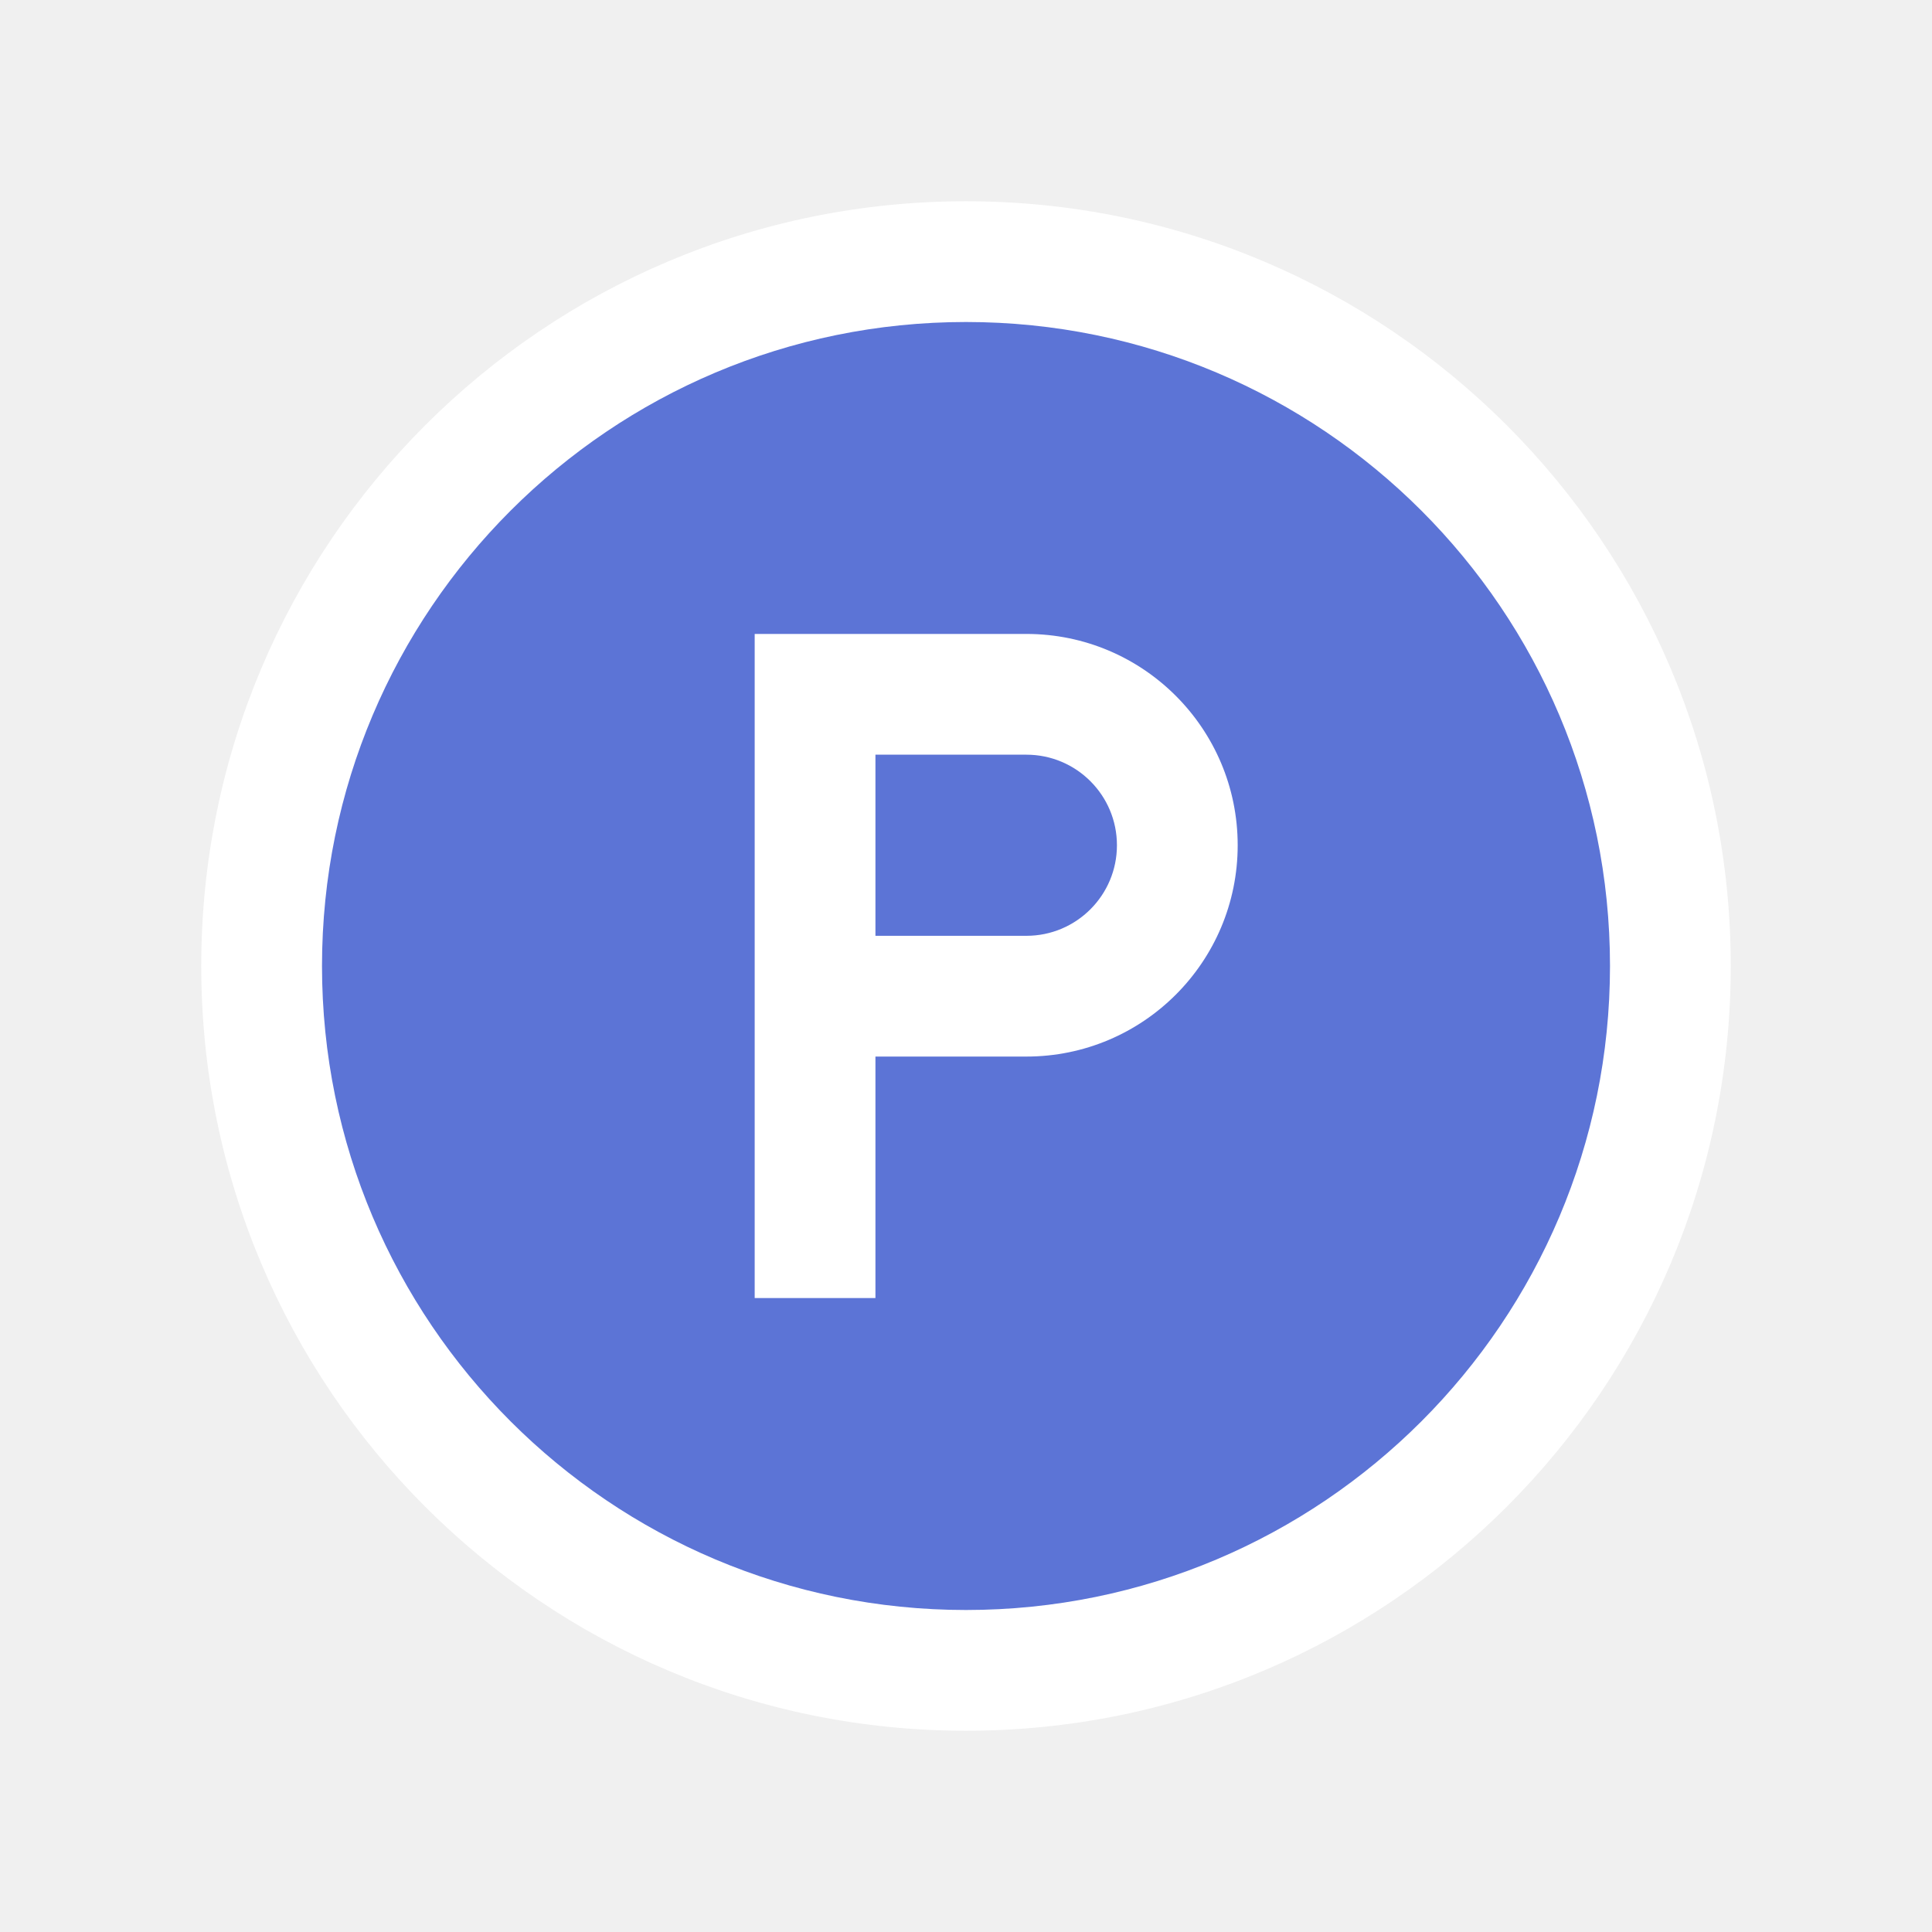
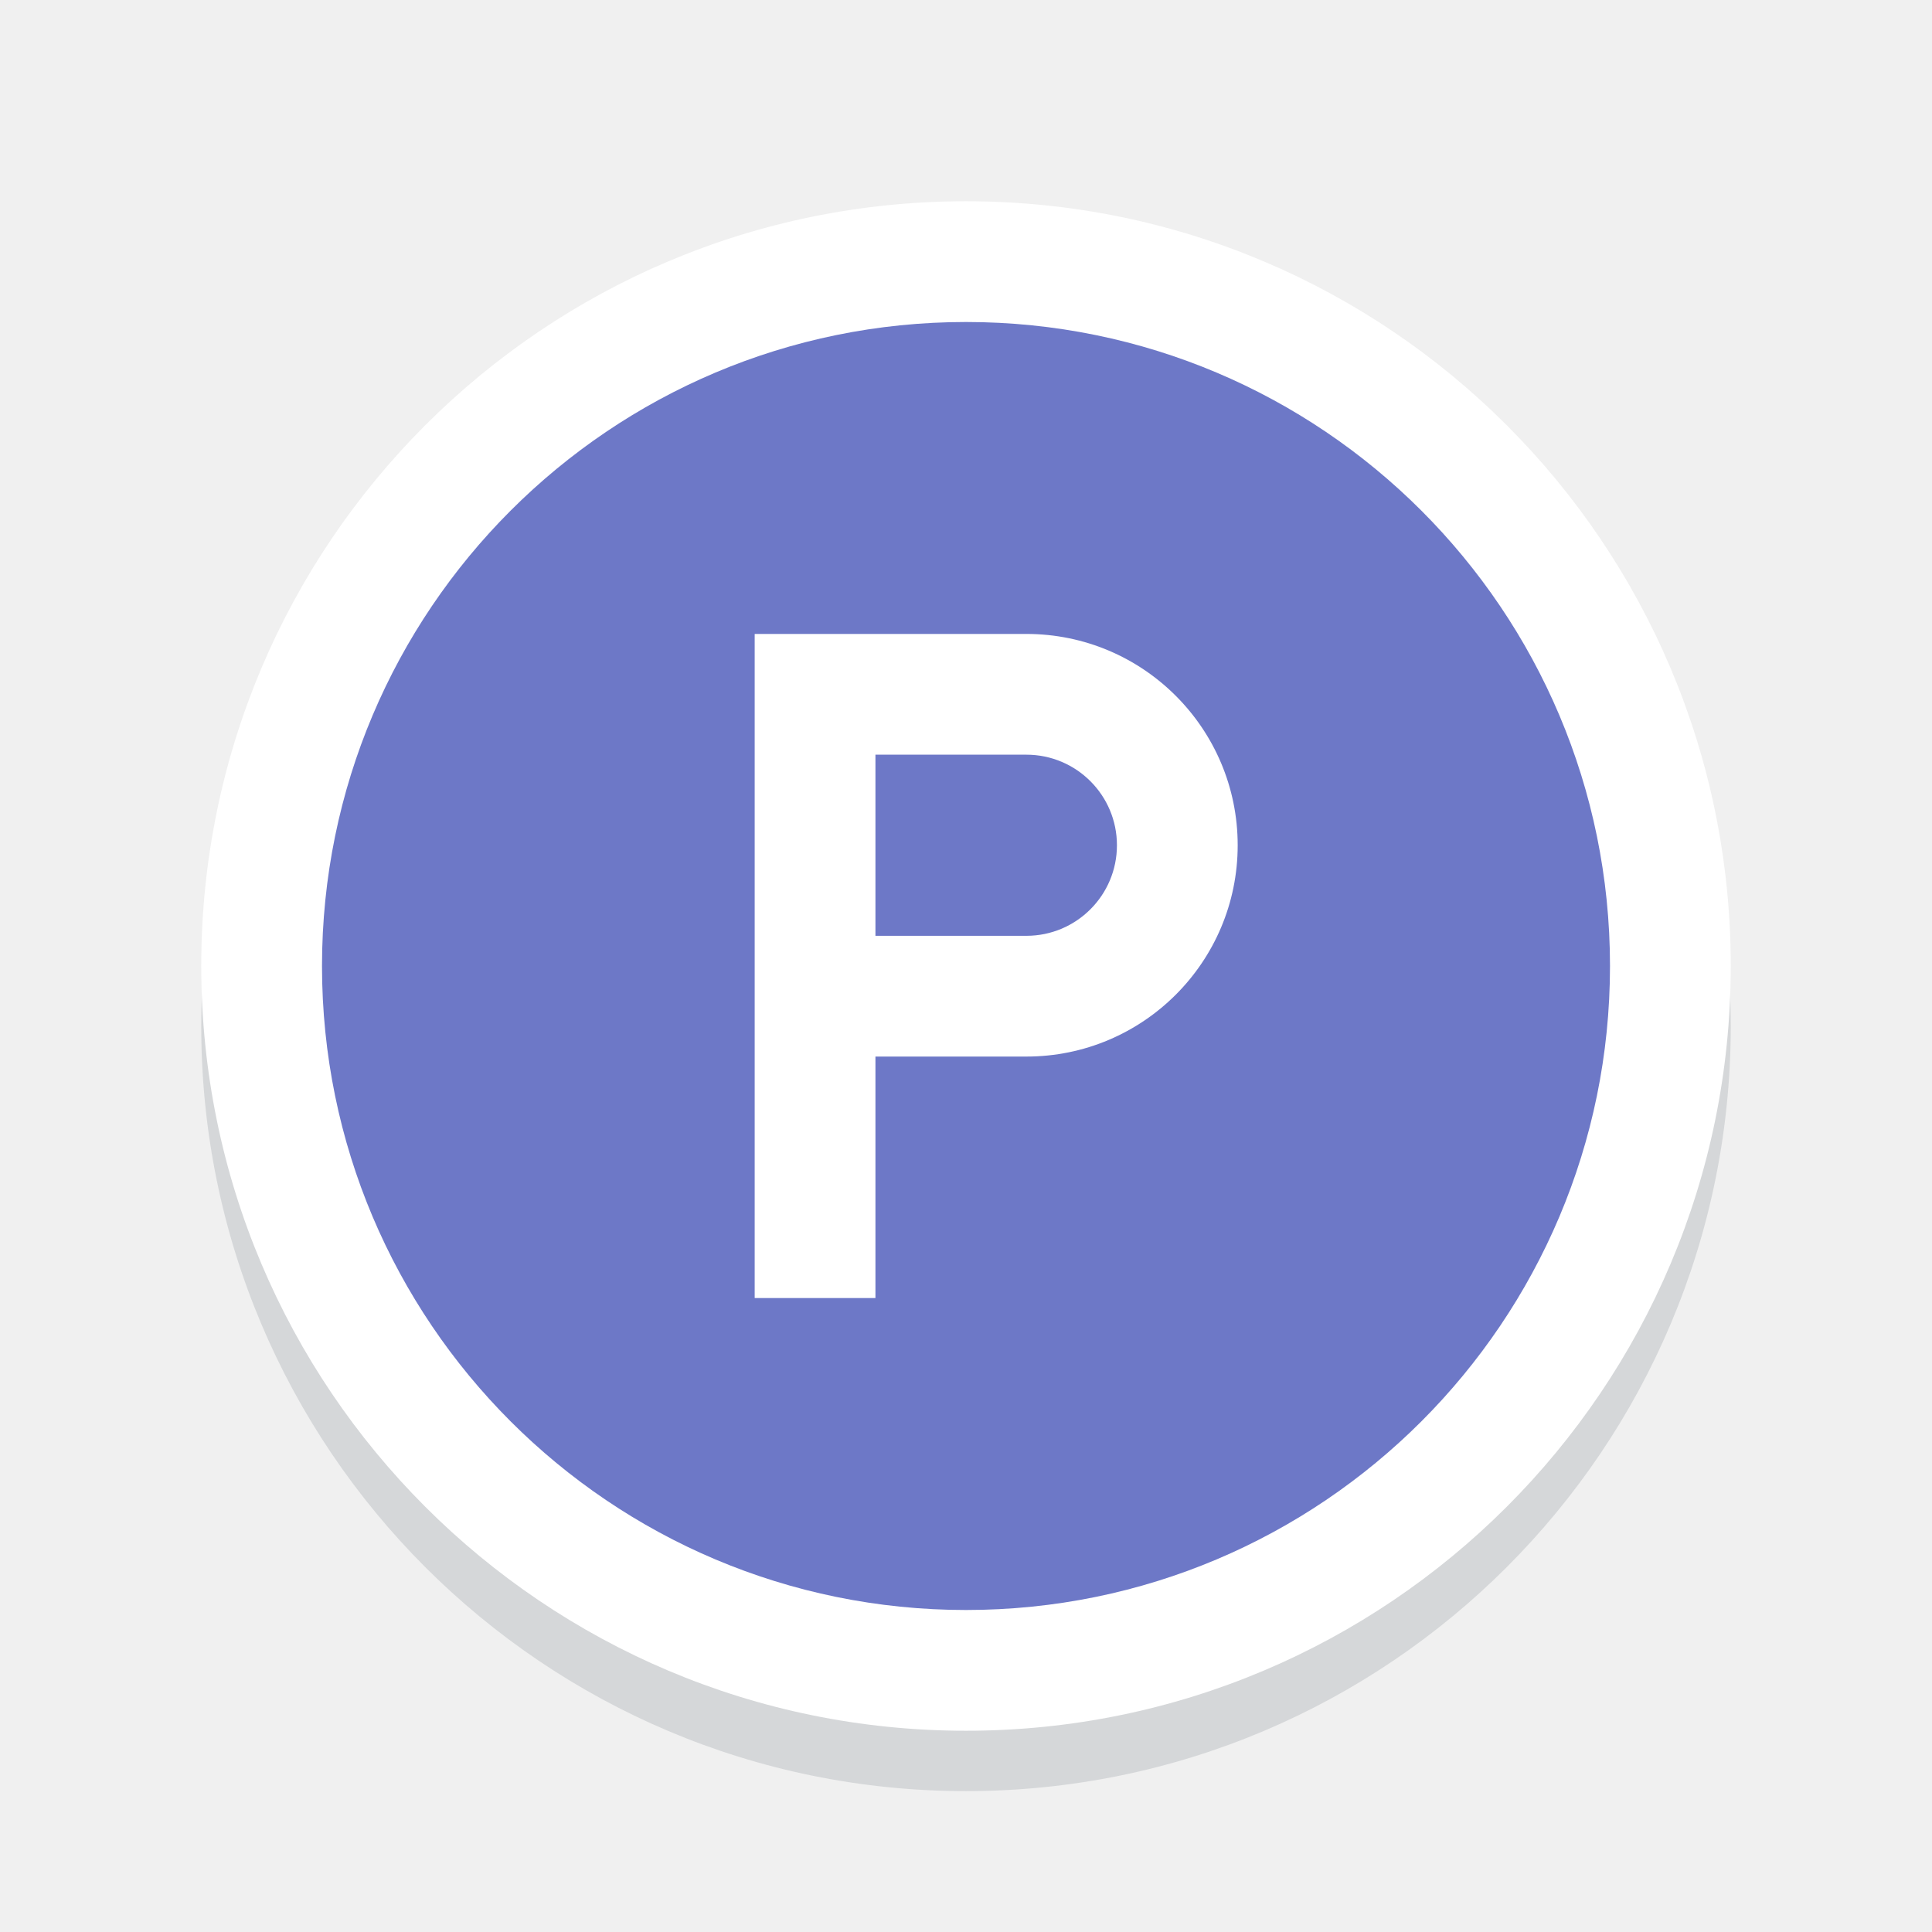
<svg xmlns="http://www.w3.org/2000/svg" width="24" height="24" viewBox="0 0 24 24">
+   <circle cx="12" cy="12.75" r="9.5" fill="#44515E" opacity=".16" />
  <circle cx="12" cy="12" r="9.5" fill="#FFFFFF" />
-   <circle cx="12" cy="12" r="8" fill="#5C74D6" />
+   <circle cx="12" cy="12" r="8" fill="#6D78C7" />
  <path fill="#FFFFFF" transform="translate(6.375 6.375) scale(.75)" d="M4 2v11h2V9h2.5a3.5 3.5 0 1 0 0-7H4Zm2 5V4h2.5a1.5 1.5 0 1 1 0 3H6Z" />
</svg>
